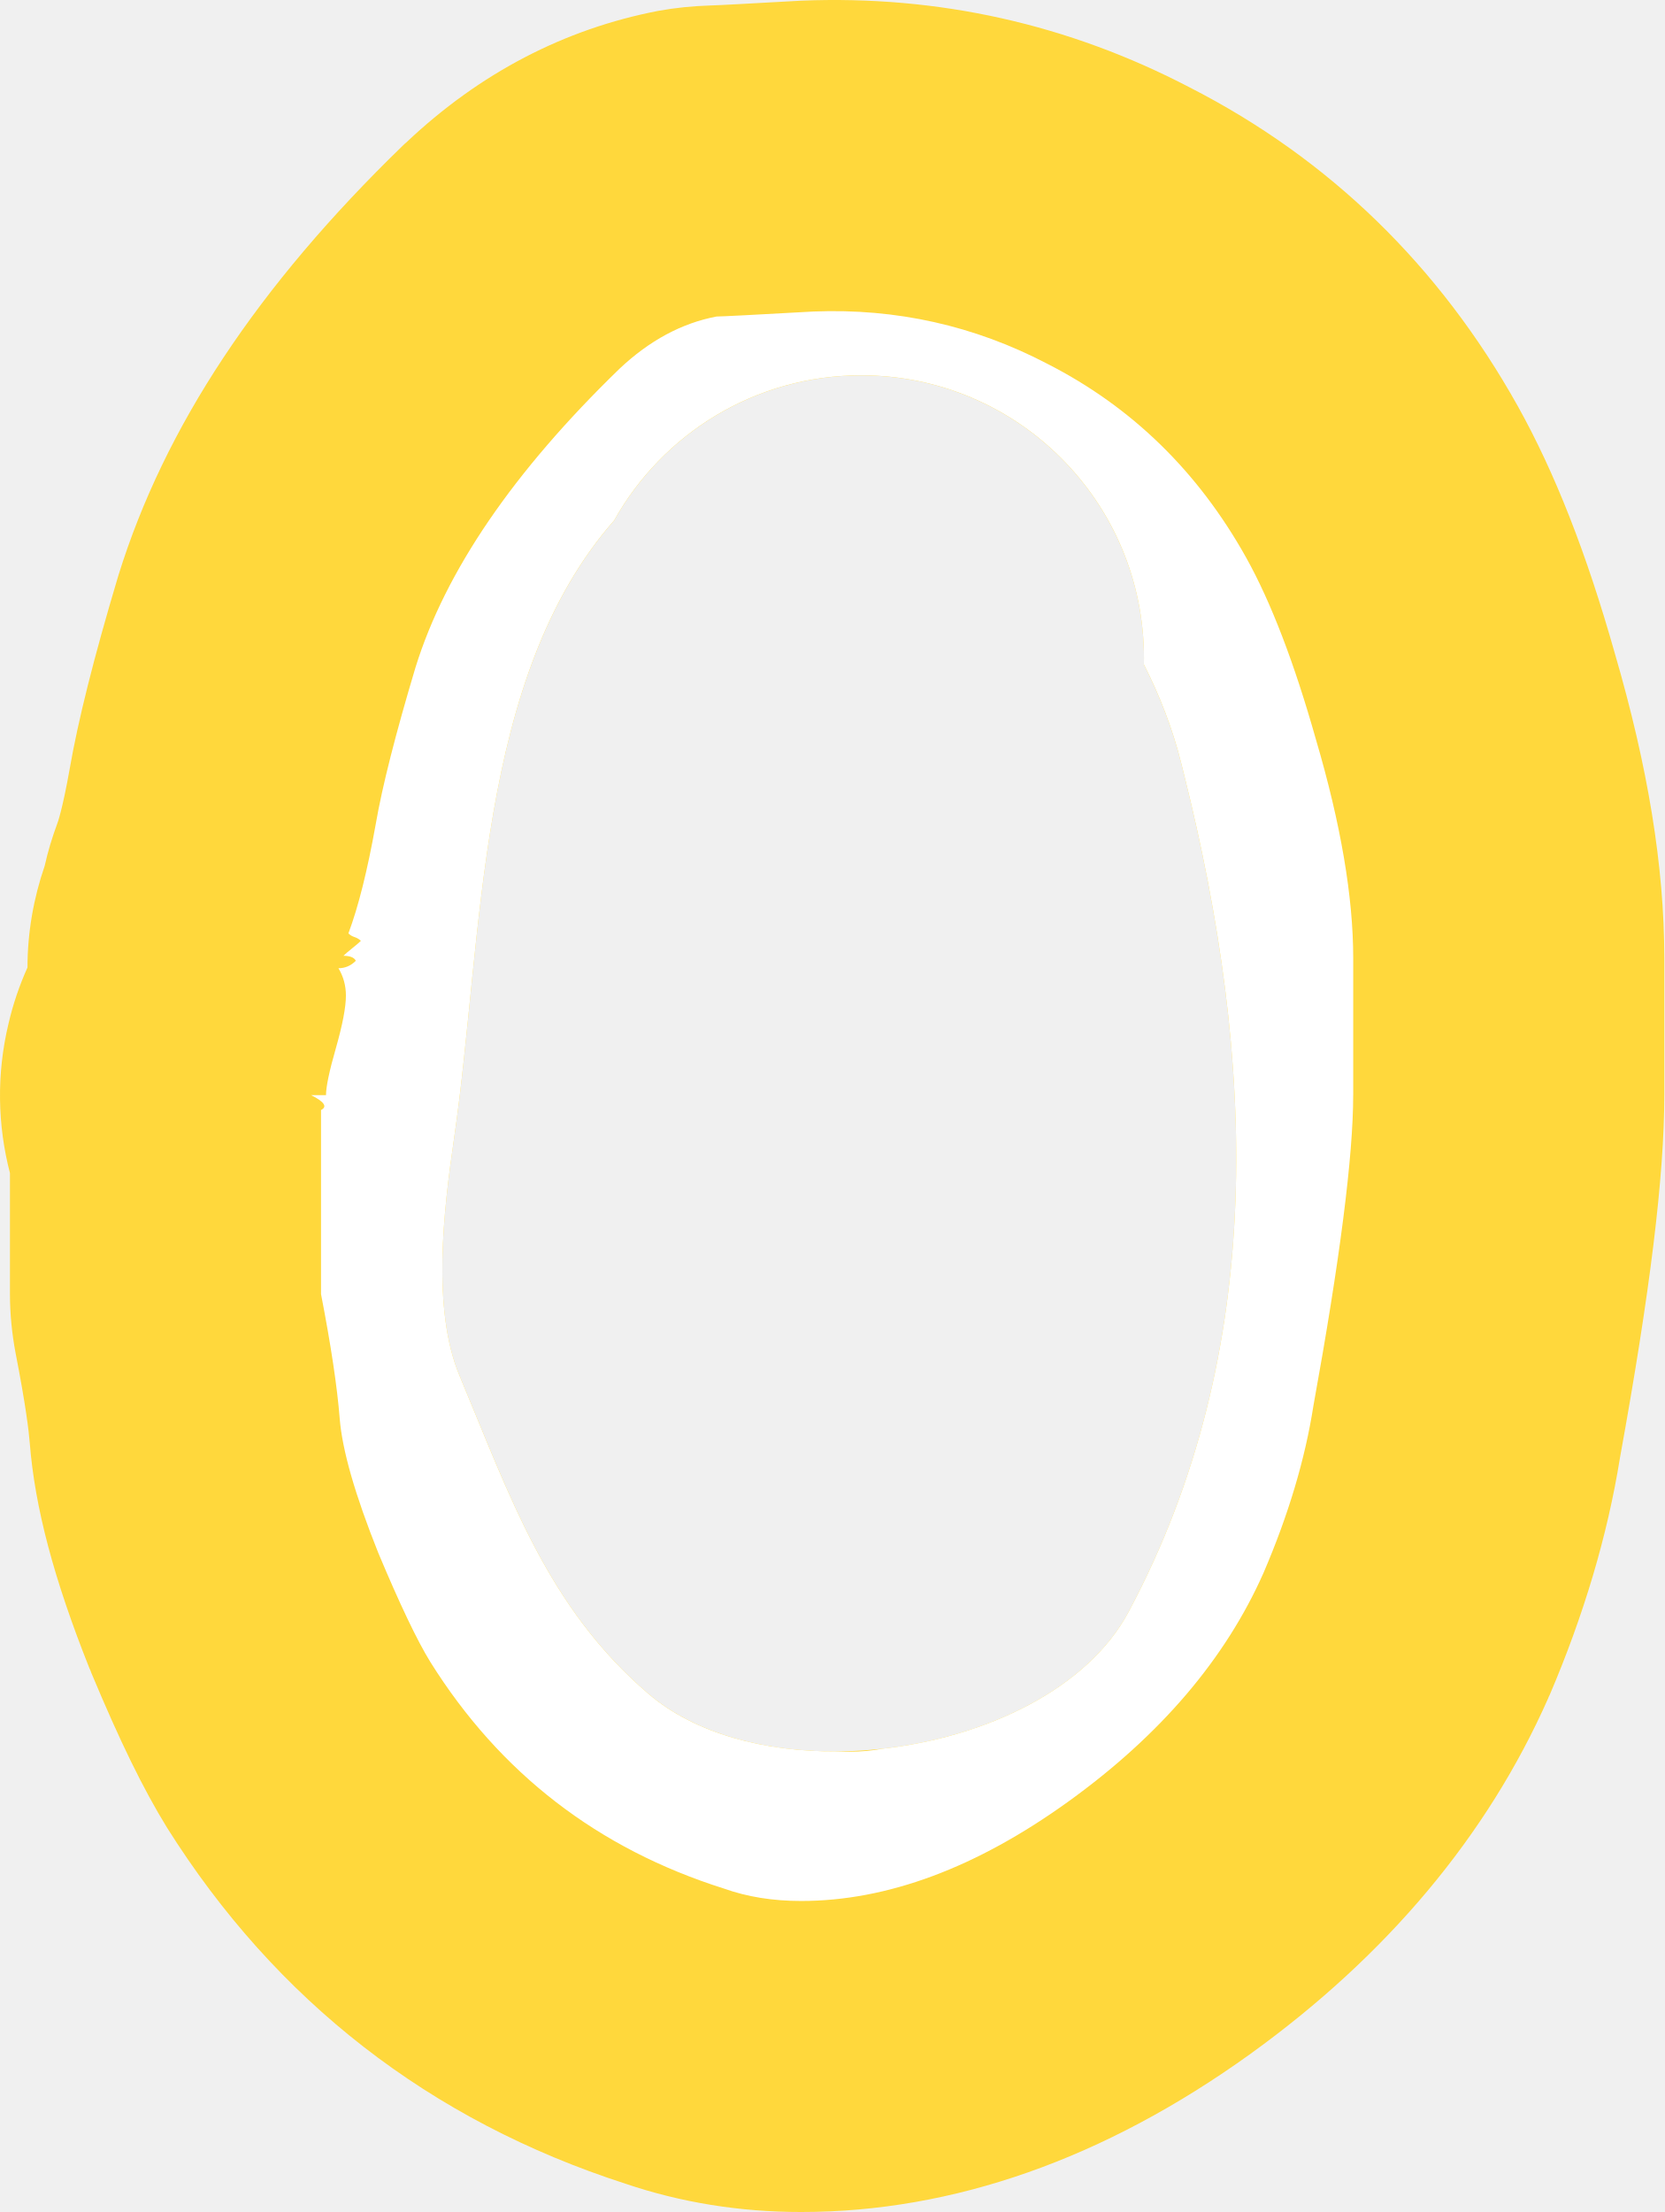
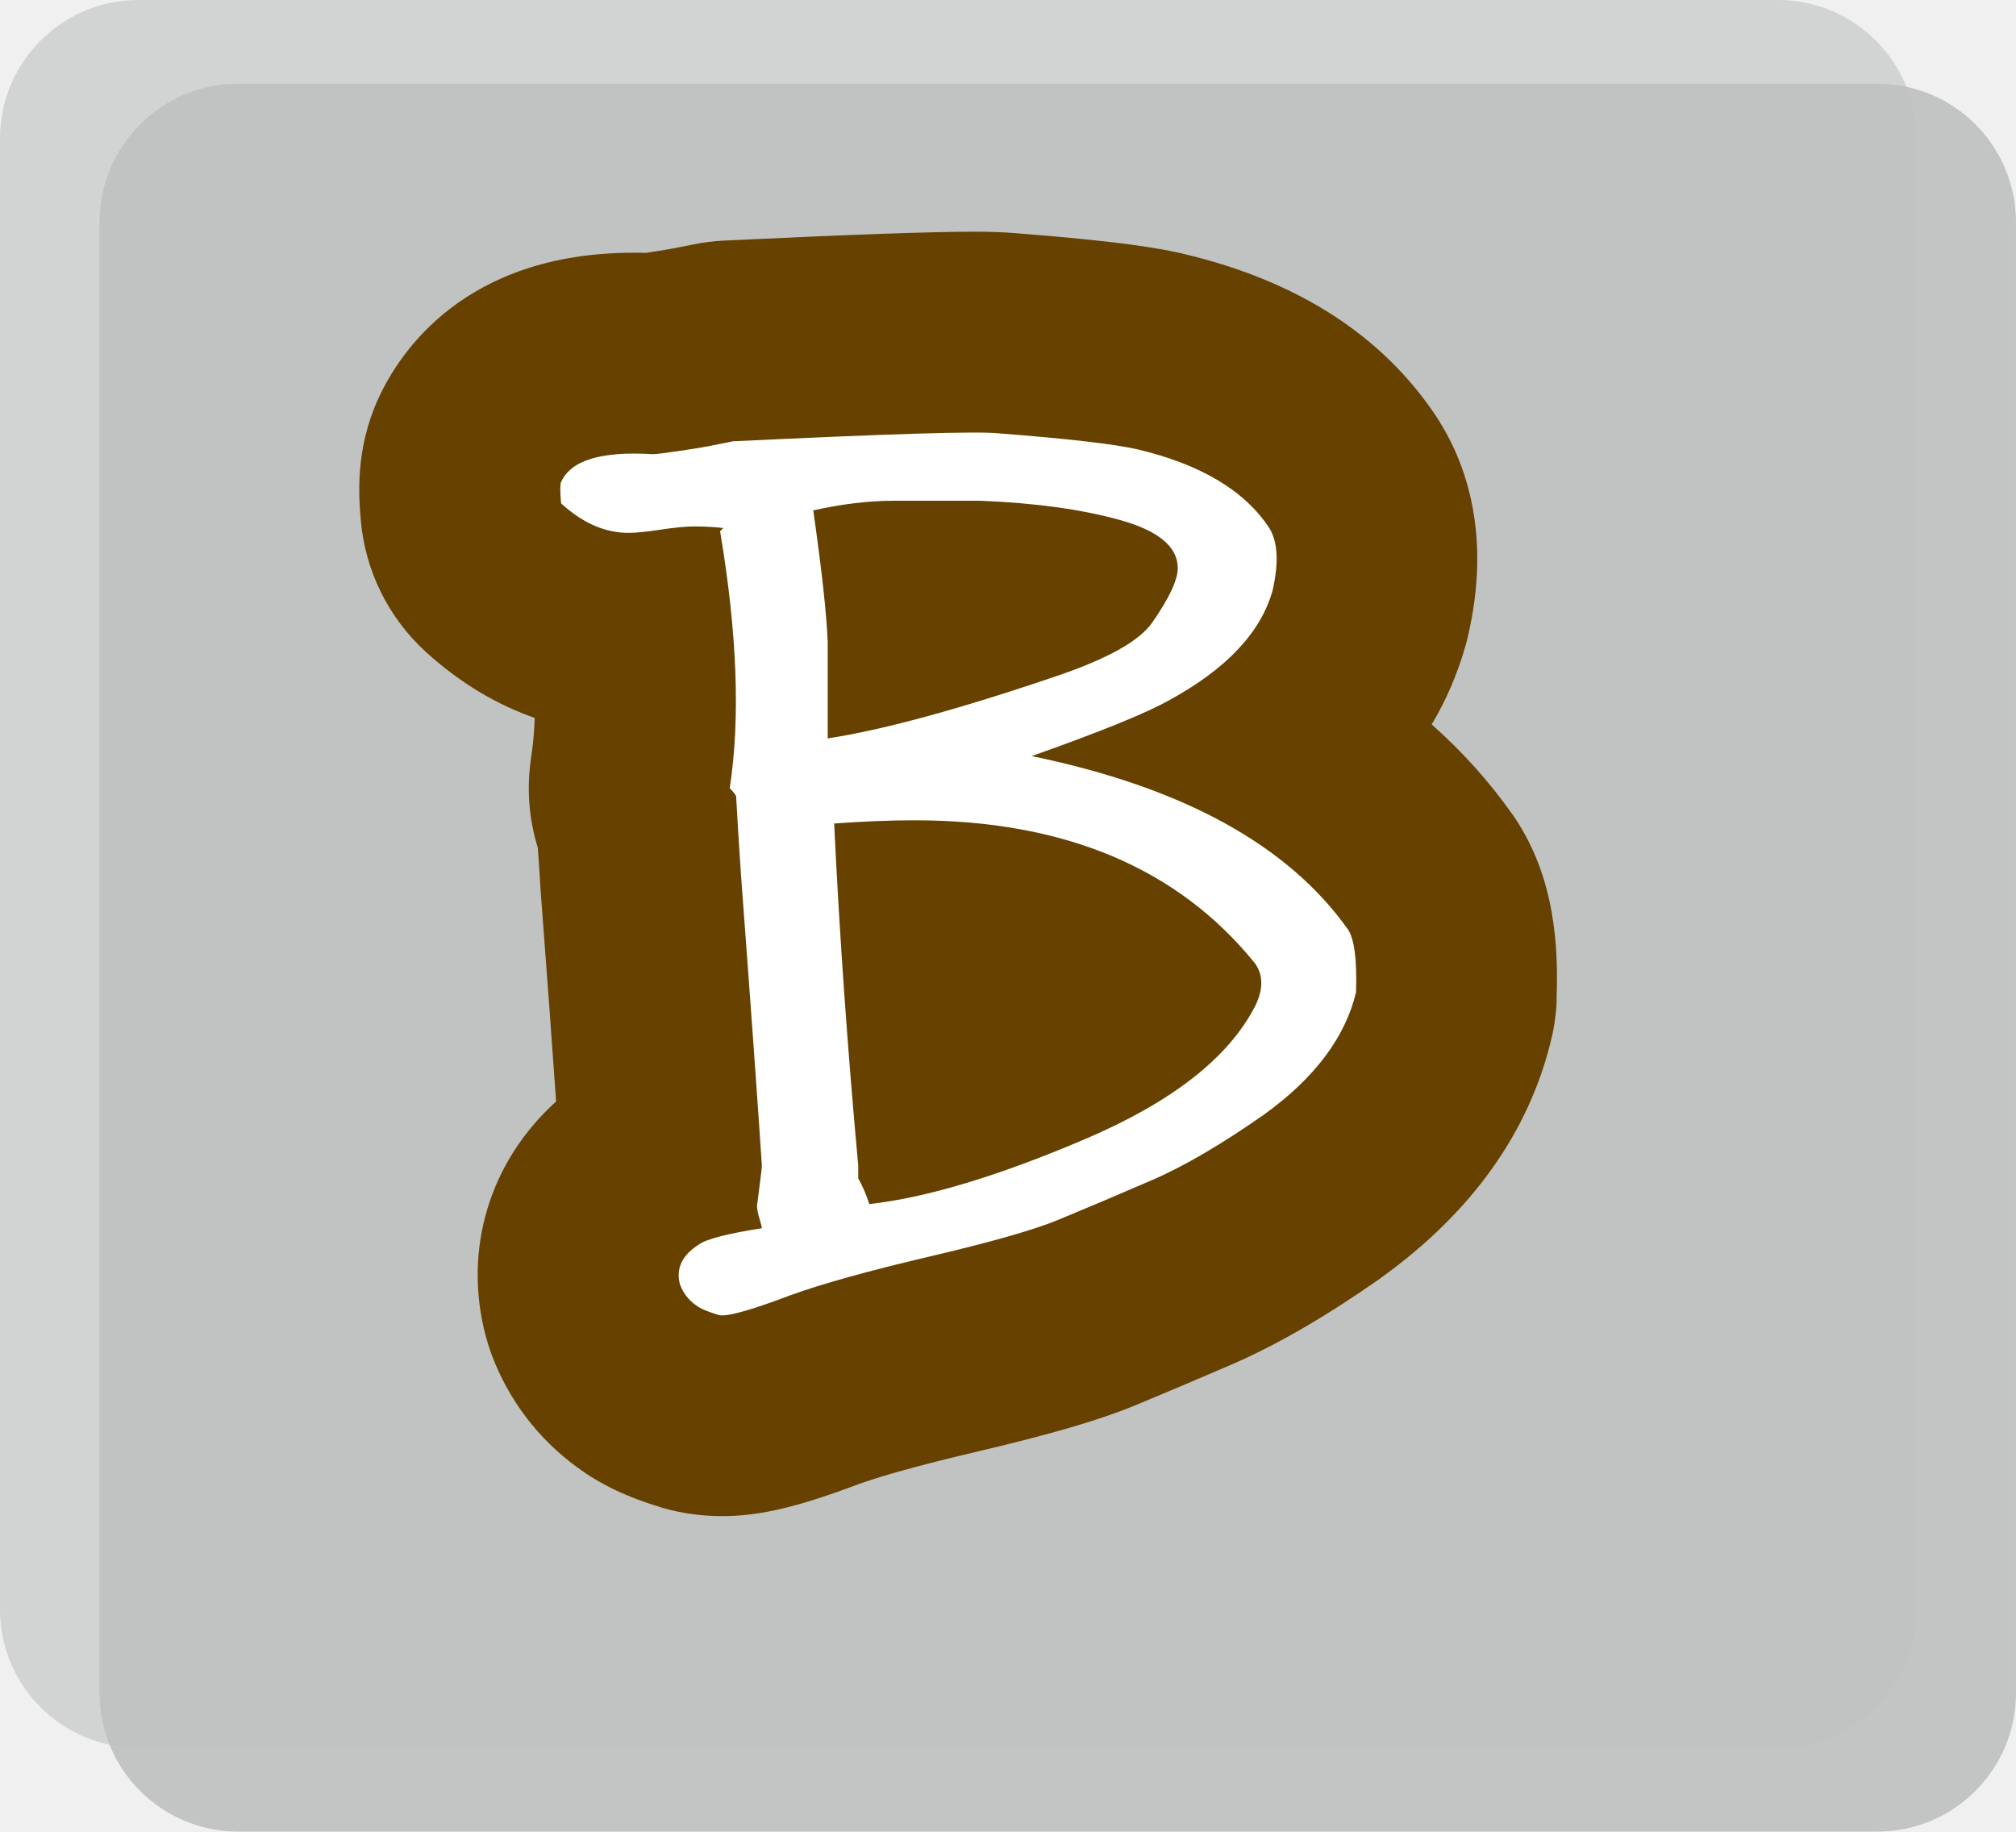
- <svg xmlns="http://www.w3.org/2000/svg" version="1.1" width="58.862" height="78.224" viewBox="0,0,58.862,78.224">
-   <g transform="translate(-210.9999,-140.9998)">
-     <g data-paper-data="{&quot;isPaintingLayer&quot;:true}" fill-rule="nonzero" stroke="none" stroke-width="1" stroke-linecap="butt" stroke-linejoin="miter" stroke-miterlimit="10" stroke-dasharray="" stroke-dashoffset="0" style="mix-blend-mode: normal">
-       <path d="M269.862,174.884v4.84c0,2.87 -0.5,6.95 -1.57,12.84c-0.44,2.74 -1.28,5.56 -2.49,8.39c-0.02,0.04 -0.04,0.07 -0.05,0.11c-2.15,4.85 -5.69,9.08 -10.53,12.57c-5.16,3.71 -10.5,5.59 -15.89,5.59c-2.18,0 -4.26,-0.34 -6.21,-1c-6.91,-2.23 -12.37,-6.47 -16.22,-12.6c-0.83,-1.35 -1.65,-3.02 -2.67,-5.46c-0.02,-0.06 -0.04,-0.11 -0.07,-0.17c-1.26,-3.16 -1.93,-5.69 -2.11,-7.97c-0.03,-0.39 -0.14,-1.33 -0.5,-3.17c-0.13,-0.69 -0.2,-1.39 -0.2,-2.09v-4.28c-0.44,-1.69 -0.48,-3.5 -0.05,-5.29c0.16,-0.69 0.39,-1.36 0.67,-1.98c0,-1.22 0.21,-2.44 0.61,-3.6c0.11,-0.5 0.26,-0.99 0.44,-1.48c0.01,-0.01 0.19,-0.52 0.44,-1.93c0.3,-1.73 0.86,-3.96 1.7,-6.77c0.01,-0.03 0.02,-0.07 0.03,-0.1c1.63,-5.24 4.92,-10.21 10.06,-15.19c0.04,-0.04 0.07,-0.07 0.11,-0.1c2.6,-2.46 5.6,-4.02 8.92,-4.66c0.6,-0.11 1.21,-0.17 1.83,-0.19c0.38,-0.01 1.39,-0.07 3.04,-0.16c0.06,0 0.12,-0.01 0.18,-0.01c4.87,-0.2 9.48,0.84 13.75,3.07c4.93,2.52 8.83,6.31 11.6,11.27c1.31,2.35 2.43,5.2 3.43,8.74c1.17,4.01 1.75,7.54 1.75,10.78zM252.771,167.969c-0.29,-1.161 -0.738,-2.337 -1.315,-3.469c0.002,-0.075 0.003,-0.151 0.003,-0.226c0,-5.523 -4.477,-10 -10,-10c-3.754,0 -7.025,2.069 -8.735,5.128c-4.889,5.571 -4.622,14.728 -5.664,21.851c-0.372,2.54 -0.791,6.046 0.191,8.391c1.778,4.246 3.098,8.186 6.685,11.256c4.324,3.7 14.294,2.138 16.982,-2.902c4.931,-9.245 4.482,-19.514 1.96,-29.6z" fill="#ffd83c" />
-       <path d="M258.859,179.725c0,2.17 -0.471,5.836 -1.408,10.995c-0.293,1.877 -0.879,3.842 -1.76,5.894c-1.35,3.05 -3.65,5.748 -6.904,8.093c-3.255,2.345 -6.407,3.518 -9.456,3.518c-0.997,0 -1.906,-0.146 -2.727,-0.439c-4.457,-1.407 -7.916,-4.075 -10.379,-8.005c-0.471,-0.761 -1.086,-2.052 -1.848,-3.87c-0.821,-2.052 -1.275,-3.635 -1.363,-4.75c-0.088,-1.113 -0.308,-2.579 -0.66,-4.397v-6.51c0.234,-0.116 0.117,-0.292 -0.352,-0.527h0.528c0,-0.293 0.116,-0.85 0.352,-1.671c0.233,-0.821 0.352,-1.437 0.352,-1.848c0,-0.352 -0.088,-0.674 -0.264,-0.968c0.233,0 0.439,-0.088 0.615,-0.264c-0.059,-0.117 -0.206,-0.176 -0.439,-0.176c0.058,-0.058 0.161,-0.146 0.308,-0.264c0.146,-0.117 0.249,-0.205 0.309,-0.264c-0.06,-0.059 -0.132,-0.103 -0.221,-0.133c-0.088,-0.028 -0.162,-0.072 -0.22,-0.132c0.353,-0.938 0.674,-2.228 0.968,-3.87c0.233,-1.348 0.704,-3.195 1.407,-5.541c1.056,-3.4 3.46,-6.919 7.213,-10.556c1.056,-0.996 2.199,-1.612 3.431,-1.847c0.176,0 1.319,-0.059 3.431,-0.177c2.932,-0.116 5.687,0.499 8.268,1.848c2.992,1.525 5.336,3.812 7.037,6.861c0.881,1.583 1.701,3.724 2.463,6.421c0.881,2.99 1.32,5.571 1.32,7.74v4.839zM227.06,181.253c-0.372,2.54 -0.791,6.046 0.191,8.391c1.778,4.246 3.098,8.186 6.685,11.256c1.646,1.409 4.11,2.055 6.68,2.036c0.143,0.007 0.285,0.01 0.427,0.01c0.407,0 0.798,-0.035 1.171,-0.106c3.668,-0.409 7.251,-2.118 8.704,-4.844c4.931,-9.245 4.482,-19.514 1.96,-29.6l-0.107,-0.429c-0.29,-1.161 -0.738,-2.337 -1.315,-3.469c0.002,-0.075 0.003,-0.151 0.003,-0.226c0,-5.523 -4.477,-10 -10,-10c-3.754,0 -7.025,2.069 -8.735,5.128c-4.889,5.571 -4.622,14.728 -5.664,21.851z" fill="#ffffff" />
+ <svg xmlns="http://www.w3.org/2000/svg" version="1.1" width="58.184" height="52.865" viewBox="0,0,58.184,52.865">
+   <g transform="translate(-212.3444,-154.7757)">
+     <g data-paper-data="{&quot;isPaintingLayer&quot;:true}" fill-rule="nonzero" stroke="none" stroke-linecap="butt" stroke-linejoin="miter" stroke-miterlimit="10" stroke-dasharray="" stroke-dashoffset="0" style="mix-blend-mode: normal">
+       <path d="M219.217,207.641c-2.209,0 -4,-1.791 -4,-4v-42.449c0,-2.209 1.791,-4 4,-4h47.311c2.209,0 4,1.791 4,4v42.449c0,2.209 -1.791,4 -4,4z" fill-opacity="0.459" fill="#8e9290" stroke-width="0" />
+       <path d="M216.344,205.224c-2.209,0 -4,-1.791 -4,-4v-42.449c0,-1.155 0.489,-2.195 1.272,-2.925c0.715,-0.667 1.674,-1.075 2.728,-1.075h47.311c2.209,0 4,1.791 4,4v42.449c0,2.209 -1.791,4 -4,4z" fill-opacity="0.612" fill="#bec3c0" stroke-width="0" />
+       <path d="M257.273,183.602c-0.011,0.39 -0.063,0.775 -0.153,1.154c-0.638,2.682 -2.282,4.996 -4.885,6.877c-0.021,0.016 -0.047,0.032 -0.069,0.053c-1.576,1.101 -2.972,1.908 -4.268,2.471c-0.954,0.411 -1.897,0.812 -2.825,1.196c-1.001,0.411 -2.408,0.822 -4.448,1.302c-2.097,0.49 -3.083,0.806 -3.489,0.954c-1.797,0.675 -2.872,0.927 -3.952,0.927c-0.59,0 -1.165,-0.079 -1.713,-0.237c-0.021,-0.005 -0.042,-0.011 -0.063,-0.021c-0.964,-0.29 -1.728,-0.653 -2.403,-1.149c-1.128,-0.822 -1.981,-1.945 -2.471,-3.251c-0.063,-0.174 -0.121,-0.353 -0.169,-0.532c-0.669,-2.514 0.121,-5.054 2.029,-6.777c-0.116,-1.649 -0.263,-3.694 -0.448,-6.108c-0.026,-0.448 -0.053,-0.848 -0.079,-1.212c-0.258,-0.833 -0.327,-1.718 -0.195,-2.603c0.047,-0.3 0.09,-0.68 0.105,-1.149c-1.012,-0.353 -2.097,-0.949 -3.162,-1.923c-1.064,-0.98 -1.728,-2.324 -1.855,-3.763c-0.058,-0.669 -0.179,-2.045 0.506,-3.536c0.601,-1.317 2.482,-4.205 7.372,-4.205c0.111,0 0.227,0 0.343,0.005c0.032,-0.005 0.069,-0.011 0.105,-0.016c0.279,-0.042 0.474,-0.074 0.595,-0.095l0.669,-0.132c0.285,-0.058 0.574,-0.095 0.869,-0.111c3.641,-0.174 6.013,-0.258 7.241,-0.258c0.501,0 0.859,0.016 1.18,0.042c3.009,0.232 4.158,0.437 4.816,0.585c0.021,0.005 0.037,0.011 0.058,0.016c3.299,0.78 5.754,2.371 7.304,4.722c0.032,0.053 0.063,0.1 0.095,0.153c0.738,1.196 1.476,3.236 0.801,6.144c-0.021,0.095 -0.042,0.184 -0.069,0.274c-0.227,0.806 -0.553,1.57 -0.98,2.287c0.875,0.775 1.649,1.634 2.308,2.566c0.037,0.047 0.069,0.095 0.1,0.142c1.154,1.739 1.249,3.694 1.196,5.206z" fill="#664100" stroke-width="1" />
+       <path d="M251.482,183.413c-0.309,1.298 -1.19,2.473 -2.642,3.523c-1.236,0.866 -2.318,1.5 -3.245,1.9c-0.927,0.402 -1.839,0.788 -2.734,1.159c-0.68,0.278 -1.87,0.619 -3.569,1.02c-1.854,0.433 -3.245,0.819 -4.171,1.159c-1.144,0.433 -1.824,0.619 -2.039,0.556c-0.309,-0.093 -0.526,-0.186 -0.649,-0.278c-0.217,-0.154 -0.371,-0.355 -0.464,-0.603c-0.124,-0.464 0.062,-0.849 0.556,-1.159c0.216,-0.154 0.818,-0.308 1.808,-0.464c0,-0.031 -0.023,-0.123 -0.07,-0.278c-0.047,-0.154 -0.07,-0.278 -0.07,-0.371c0.093,-0.71 0.14,-1.096 0.14,-1.158c-0.124,-1.884 -0.325,-4.682 -0.603,-8.39c-0.062,-0.927 -0.109,-1.684 -0.14,-2.272c-0.031,-0.061 -0.093,-0.139 -0.185,-0.231c0.309,-2.009 0.216,-4.48 -0.278,-7.417l0.093,-0.093c-0.278,-0.031 -0.556,-0.046 -0.834,-0.046c-0.248,0 -0.572,0.032 -0.974,0.093c-0.402,0.062 -0.711,0.093 -0.927,0.093c-0.679,0 -1.328,-0.284 -1.947,-0.852c-0.031,-0.347 -0.031,-0.552 0,-0.614c0.278,-0.629 1.158,-0.897 2.642,-0.805c0.093,0 0.347,-0.031 0.765,-0.093c0.417,-0.062 0.702,-0.108 0.857,-0.139c0.154,-0.031 0.386,-0.077 0.695,-0.14c4.512,-0.216 7.061,-0.294 7.648,-0.231c2.009,0.155 3.353,0.309 4.032,0.464c1.823,0.433 3.09,1.19 3.801,2.271c0.247,0.402 0.278,1.004 0.093,1.808c-0.34,1.205 -1.328,2.256 -2.966,3.152c-0.649,0.37 -1.978,0.912 -3.986,1.622c4.357,0.897 7.4,2.565 9.131,5.006c0.184,0.277 0.261,0.88 0.231,1.807zM244.669,169.785c-1.112,-0.309 -2.457,-0.494 -4.033,-0.556h-2.503c-0.711,0 -1.483,0.093 -2.317,0.278c0.247,1.731 0.386,2.998 0.417,3.801v2.781c1.606,-0.247 3.816,-0.849 6.628,-1.808c1.452,-0.494 2.363,-1.004 2.734,-1.53c0.494,-0.71 0.741,-1.236 0.741,-1.576c0,-0.617 -0.556,-1.081 -1.668,-1.39zM248.562,183.83c0.247,-0.494 0.247,-0.911 0,-1.252c-2.225,-2.75 -5.5,-4.126 -9.826,-4.126c-0.711,0 -1.483,0.032 -2.317,0.093c0.154,3.214 0.386,6.505 0.695,9.873c0,0.216 0,0.34 0,0.37c0.122,0.217 0.23,0.464 0.321,0.741c1.656,-0.185 3.732,-0.811 6.23,-1.877c2.498,-1.066 4.131,-2.341 4.897,-3.824z" fill="#ffffff" stroke-width="1" />
    </g>
  </g>
</svg>
